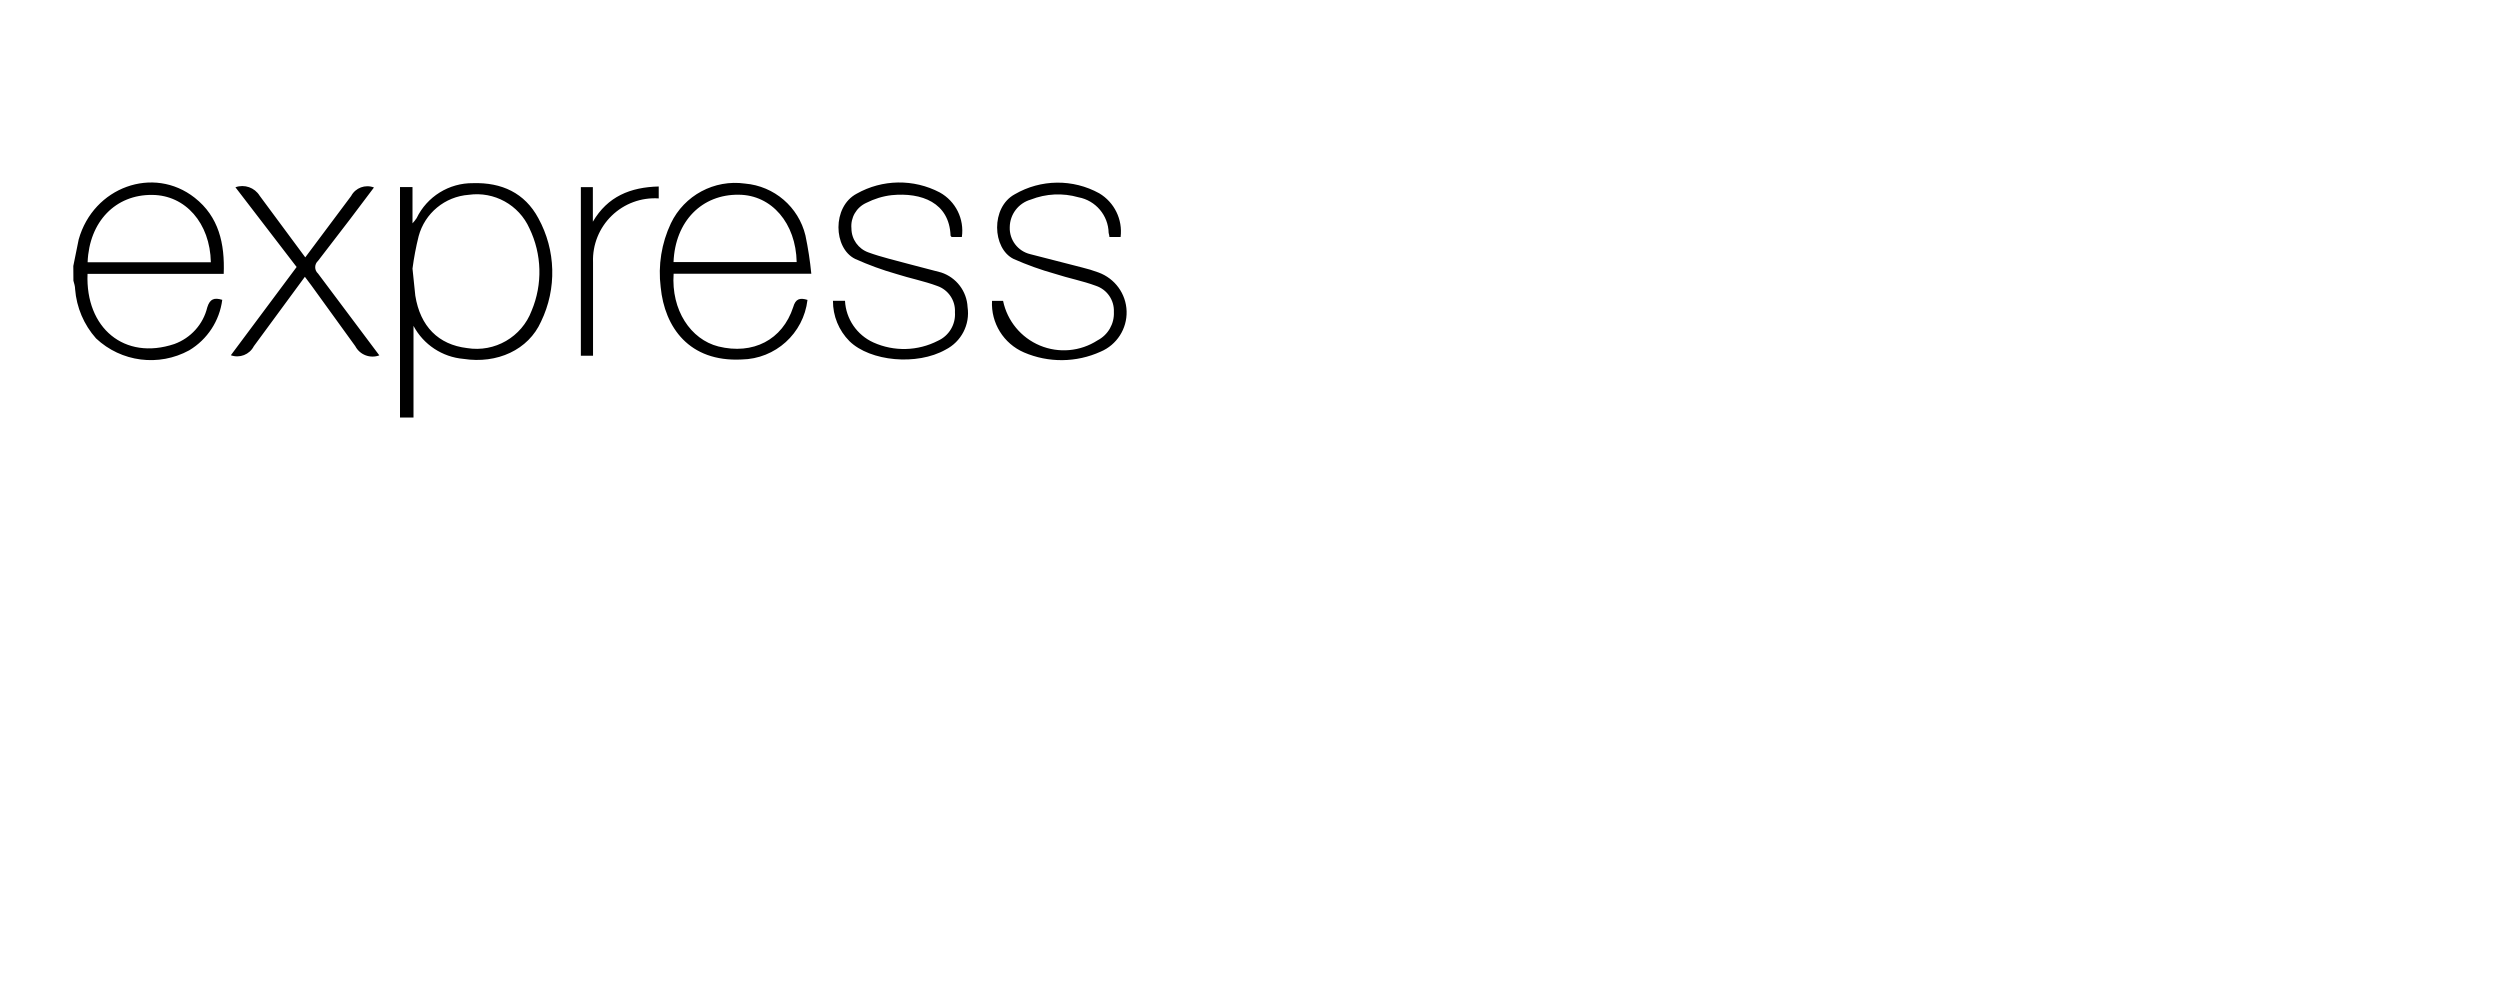
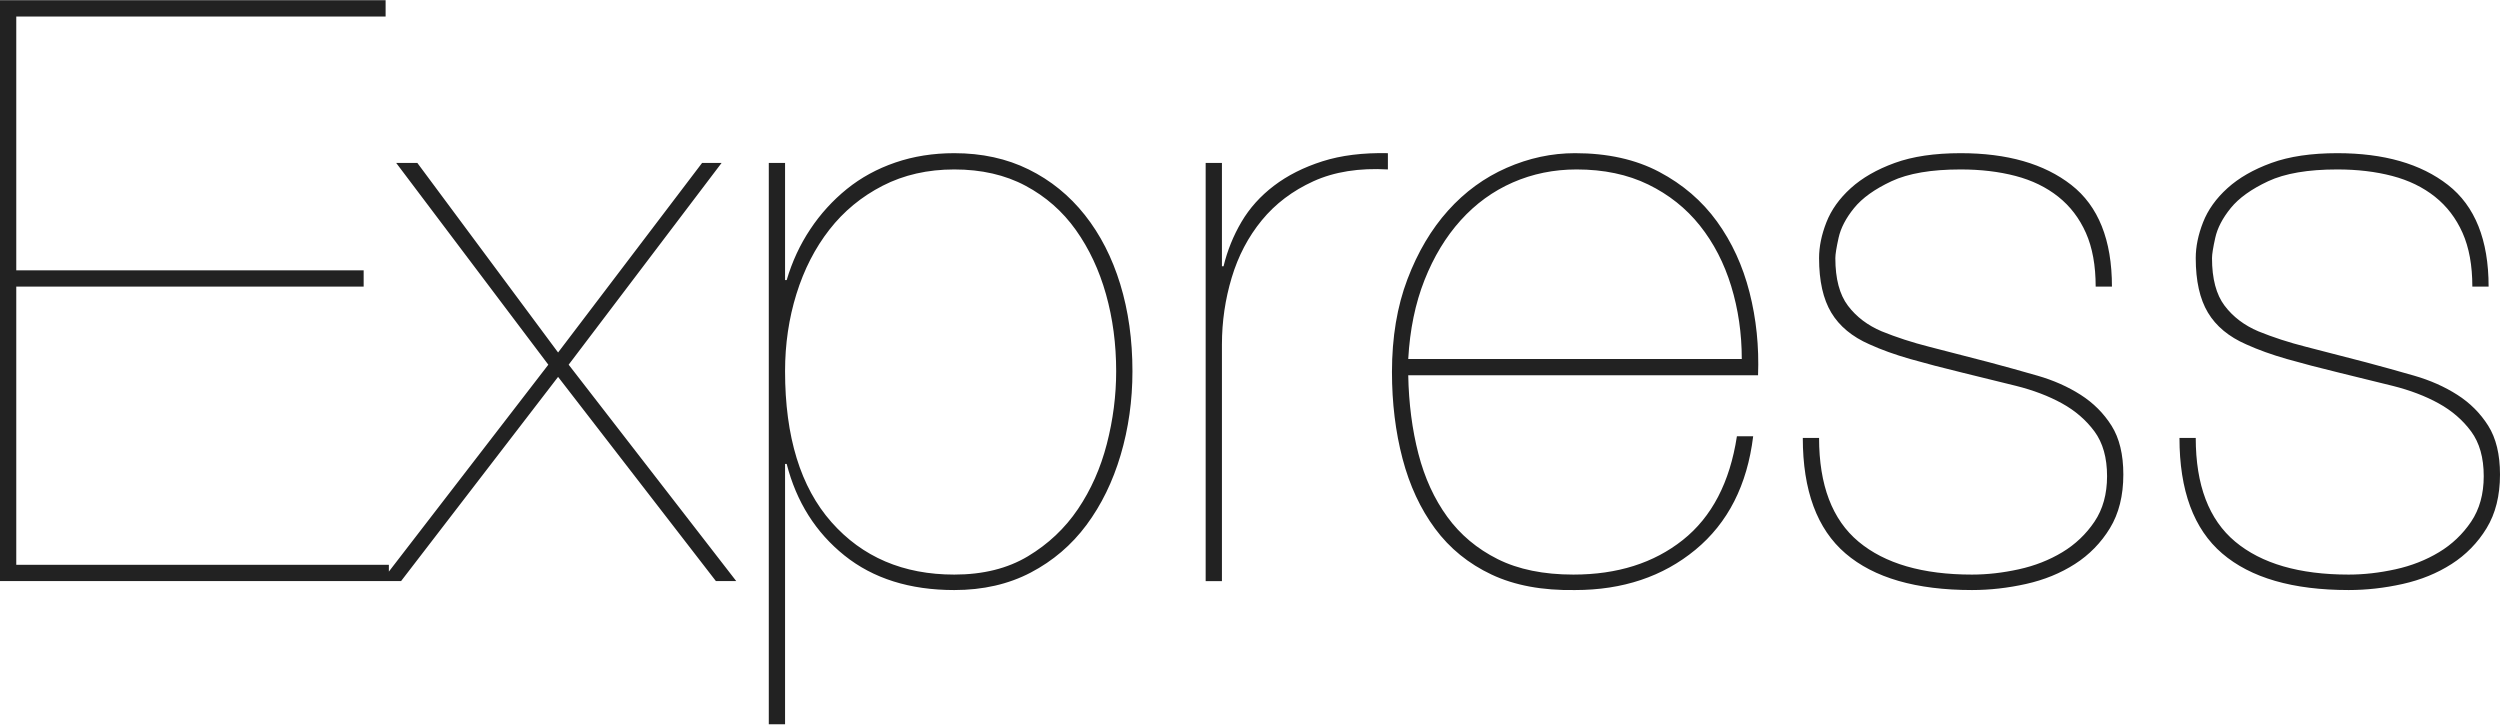
- <svg xmlns="http://www.w3.org/2000/svg" width="250" height="100">
-   <path d="M40 41.753V18.708h1.25v3.625a4.74 4.74 0 0 0 .408-.511c1.044-2.166 3.246-3.533 5.65-3.506 2.85-.085 5.166.97 6.527 3.506a11.27 11.27 0 0 1 .272 10.331c-1.268 2.842-4.4 4.255-7.753 3.736a6.27 6.27 0 0 1-5.004-3.302v9.165zm1.25-14.893l.28 2.706c.494 3.08 2.315 4.9 5.174 5.242a5.88 5.88 0 0 0 6.459-3.736c1.112-2.65 1.03-5.65-.22-8.238a5.76 5.76 0 0 0-6.068-3.353 5.61 5.61 0 0 0-5.012 4.144 28.62 28.62 0 0 0-.613 3.234zm39.498 3.132a6.74 6.74 0 0 1-6.587 5.957c-5.242.264-7.702-3.217-8.093-7.234a11.59 11.59 0 0 1 1.021-6.383 7.12 7.12 0 0 1 7.412-3.974 6.81 6.81 0 0 1 6.042 5.183 34.97 34.97 0 0 1 .587 3.83H67.363c-.255 3.642 1.702 6.57 4.476 7.276 3.455.85 6.408-.647 7.48-3.932.238-.843.672-.962 1.438-.723zm-13.395-3.787h12.314c-.077-3.88-2.493-6.7-5.77-6.732-3.7-.06-6.383 2.647-6.544 6.732zm15.94 3.872H84.5a4.84 4.84 0 0 0 2.842 4.17 7.43 7.43 0 0 0 6.451-.17 2.9 2.9 0 0 0 1.702-2.851 2.63 2.63 0 0 0-1.77-2.63c-1.328-.494-2.74-.766-4.093-1.2a30 30 0 0 1-4.119-1.506c-2.18-1.064-2.315-5.208.153-6.52a8.69 8.69 0 0 1 8.306-.128c1.594.88 2.475 2.657 2.213 4.46H95.15c0-.05-.094-.094-.094-.145-.128-3.3-2.902-4.332-5.88-4.042-.9.1-1.753.372-2.553.774a2.55 2.55 0 0 0-1.48 2.553 2.55 2.55 0 0 0 1.702 2.4c1.3.477 2.68.783 4.025 1.157l3.25.85a3.84 3.84 0 0 1 2.638 3.464c.26 1.745-.63 3.46-2.204 4.255-2.842 1.608-7.523 1.183-9.608-.85-1.067-1.073-1.662-2.53-1.65-4.042zm28.78-6.374h-1.132c0-.153-.06-.3-.077-.417a3.7 3.7 0 0 0-3.013-3.557 7.43 7.43 0 0 0-4.774.23 2.9 2.9 0 0 0-2.102 2.766 2.67 2.67 0 0 0 2.042 2.689l5.174 1.328a14.39 14.39 0 0 1 1.65.502c1.65.6 2.77 2.132 2.82 3.883a4.25 4.25 0 0 1-2.6 4.04 9.47 9.47 0 0 1-7.659.077 5.31 5.31 0 0 1-3.2-5.157h1.106c.416 2.005 1.793 3.675 3.682 4.465s4.046.596 5.764-.516a3.04 3.04 0 0 0 1.634-2.842 2.63 2.63 0 0 0-1.796-2.613c-1.328-.494-2.74-.757-4.093-1.2a30.15 30.15 0 0 1-4.144-1.489c-2.128-1.047-2.298-5.157.128-6.468a8.57 8.57 0 0 1 8.442-.094 4.45 4.45 0 0 1 2.136 4.366zm-74.13 11.83a1.95 1.95 0 0 1-2.417-.919l-4.4-6.085-.638-.85-5.106 6.944a1.87 1.87 0 0 1-2.298.902l6.578-8.825-6.12-7.974c.908-.328 1.92.028 2.425.85l4.56 6.16 4.587-6.136a1.83 1.83 0 0 1 2.281-.851L35.02 21.9l-3.217 4.187a.85.85 0 0 0 0 1.268l6.127 8.178zm27.93-16.892v1.2a6.17 6.17 0 0 0-6.57 6.374q0 4.204 0 8.408v.953h-1.217v-16.86h1.2v3.455c1.472-2.52 3.744-3.455 6.595-3.523zM7.333 26.59l.536-2.647c1.472-5.234 7.472-7.412 11.6-4.17 2.417 1.898 3.02 4.587 2.902 7.617H8.754c-.22 5.412 3.685 8.68 8.68 7.012 1.646-.6 2.885-1.968 3.293-3.668.264-.85.7-.996 1.498-.75a6.91 6.91 0 0 1-3.302 5.047 8 8 0 0 1-9.319-1.191c-1.216-1.367-1.95-3.095-2.093-4.92 0-.3-.1-.58-.17-.85q-.01-.757-.01-1.48zm1.438-.366h12.314c-.077-3.923-2.553-6.706-5.855-6.732-3.676-.05-6.306 2.672-6.468 6.715z" />
+ <svg xmlns="http://www.w3.org/2000/svg" width="2500" height="728" viewBox="0 0 512 149">
+   <path d="M3.332 115.629V58.648h71.144v-3.333H3.332V3.332h75.642V0H0v118.961h79.64v-3.332H3.333zm140.455-82.307l-29.49 38.821-28.825-38.82H81.14l31.157 41.32L78.14 118.96h3.999l32.156-41.82 32.323 41.82h4.165l-34.322-44.319 31.323-41.32h-3.998zm16.994 114.963V94.97h.333c2 7.775 5.943 14.023 11.83 18.744 5.887 4.72 13.384 7.081 22.492 7.081 5.887 0 11.108-1.194 15.662-3.582s8.358-5.637 11.413-9.747c3.054-4.11 5.387-8.886 6.998-14.329 1.61-5.442 2.416-11.163 2.416-17.16 0-6.443-.834-12.386-2.5-17.828-1.666-5.443-4.082-10.164-7.247-14.162-3.166-3.999-6.998-7.11-11.497-9.33-4.498-2.222-9.58-3.333-15.245-3.333-4.332 0-8.358.639-12.079 1.916-3.721 1.278-7.025 3.082-9.913 5.415a36.674 36.674 0 0 0-7.498 8.247c-2.11 3.166-3.721 6.637-4.832 10.414h-.333V33.322h-3.332v114.963h3.332zm34.655-30.657c-10.44 0-18.827-3.582-25.158-10.746-6.331-7.164-9.497-17.467-9.497-30.907 0-5.554.778-10.83 2.333-15.828 1.555-4.998 3.804-9.386 6.747-13.162 2.944-3.777 6.582-6.776 10.913-8.997 4.332-2.222 9.22-3.333 14.662-3.333 5.554 0 10.414 1.111 14.579 3.333 4.165 2.221 7.609 5.248 10.33 9.08s4.776 8.22 6.165 13.162c1.388 4.943 2.082 10.191 2.082 15.745 0 4.999-.638 9.97-1.916 14.912-1.277 4.943-3.249 9.386-5.915 13.33-2.665 3.942-6.08 7.163-10.246 9.663-4.166 2.499-9.192 3.748-15.079 3.748zm54.816 1.333V70.477c0-4.665.666-9.22 2-13.662 1.332-4.443 3.387-8.359 6.164-11.746 2.777-3.388 6.303-6.054 10.58-7.998 4.276-1.944 9.358-2.749 15.245-2.416v-3.332c-5.11-.11-9.58.444-13.412 1.666-3.833 1.222-7.137 2.888-9.914 4.999-2.777 2.11-4.998 4.581-6.664 7.414a33.15 33.15 0 0 0-3.666 9.08h-.333v-21.16h-3.332v85.64h3.332zm38.154-42.153h71.643c.223-5.887-.36-11.551-1.749-16.994-1.388-5.443-3.61-10.275-6.664-14.495-3.055-4.221-6.998-7.609-11.83-10.164-4.832-2.555-10.58-3.832-17.244-3.832-4.777 0-9.442 1-13.996 3-4.554 1.999-8.553 4.914-11.996 8.746-3.443 3.832-6.22 8.525-8.33 14.08-2.11 5.553-3.166 11.884-3.166 18.993 0 6.331.722 12.246 2.166 17.744 1.444 5.498 3.665 10.275 6.664 14.329 3 4.054 6.86 7.192 11.58 9.413 4.72 2.222 10.413 3.277 17.078 3.166 9.774 0 17.994-2.75 24.658-8.247 6.665-5.499 10.608-13.246 11.83-23.243h-3.332c-1.444 9.442-5.138 16.523-11.08 21.243-5.943 4.721-13.412 7.081-22.41 7.081-6.109 0-11.274-1.055-15.495-3.165-4.22-2.11-7.664-4.999-10.33-8.664-2.665-3.666-4.637-7.97-5.914-12.913-1.278-4.942-1.972-10.302-2.083-16.078zm68.311-3.332h-68.31c.332-5.998 1.443-11.385 3.331-16.161 1.889-4.777 4.36-8.859 7.415-12.246 3.054-3.388 6.609-5.97 10.663-7.748 4.054-1.777 8.414-2.666 13.079-2.666 5.554 0 10.44 1.028 14.662 3.083 4.22 2.055 7.747 4.86 10.58 8.414 2.832 3.554 4.97 7.692 6.414 12.412 1.444 4.721 2.166 9.692 2.166 14.912zm72.477-14.828h3.332c0-9.553-2.777-16.495-8.33-20.827-5.555-4.332-13.108-6.498-22.66-6.498-5.332 0-9.83.667-13.496 2-3.665 1.332-6.664 3.054-8.997 5.164-2.332 2.11-3.998 4.443-4.998 6.998-1 2.555-1.5 4.999-1.5 7.331 0 4.665.833 8.386 2.5 11.163 1.666 2.777 4.276 4.943 7.83 6.498 2.444 1.11 5.22 2.11 8.331 3 3.11.888 6.72 1.832 10.83 2.831 3.665.89 7.275 1.778 10.83 2.666 3.554.889 6.692 2.083 9.413 3.582 2.722 1.5 4.943 3.416 6.665 5.749 1.721 2.332 2.582 5.387 2.582 9.163 0 3.666-.86 6.776-2.582 9.33a20.815 20.815 0 0 1-6.581 6.249c-2.666 1.61-5.638 2.776-8.914 3.498-3.277.722-6.47 1.083-9.58 1.083-10.108 0-17.856-2.249-23.243-6.747-5.387-4.499-8.08-11.58-8.08-21.244h-3.333c0 10.775 2.916 18.661 8.747 23.66 5.832 4.998 14.468 7.497 25.909 7.497 3.665 0 7.358-.417 11.08-1.25 3.72-.833 7.053-2.193 9.996-4.082a22.592 22.592 0 0 0 7.164-7.33c1.833-3 2.75-6.665 2.75-10.997 0-4.11-.806-7.442-2.416-9.997-1.611-2.554-3.721-4.665-6.332-6.331-2.61-1.666-5.553-2.971-8.83-3.915a516.08 516.08 0 0 0-9.914-2.75 1726.675 1726.675 0 0 0-12.246-3.165c-3.498-.889-6.747-1.944-9.746-3.166-2.888-1.222-5.193-2.971-6.915-5.248-1.722-2.277-2.582-5.526-2.582-9.747 0-.777.222-2.166.666-4.165.444-2 1.5-4.027 3.166-6.082 1.666-2.054 4.22-3.887 7.664-5.498 3.443-1.61 8.164-2.416 14.162-2.416 4.11 0 7.858.445 11.246 1.333 3.388.889 6.304 2.305 8.747 4.249 2.444 1.944 4.332 4.415 5.665 7.414 1.333 3 2 6.665 2 10.997zm77.141 0h3.332c0-9.553-2.776-16.495-8.33-20.827-5.554-4.332-13.107-6.498-22.66-6.498-5.331 0-9.83.667-13.495 2-3.666 1.332-6.665 3.054-8.997 5.164-2.333 2.11-3.999 4.443-4.999 6.998-1 2.555-1.499 4.999-1.499 7.331 0 4.665.833 8.386 2.5 11.163 1.665 2.777 4.276 4.943 7.83 6.498 2.444 1.11 5.22 2.11 8.33 3 3.11.888 6.72 1.832 10.83 2.831 3.666.89 7.276 1.778 10.83 2.666 3.555.889 6.692 2.083 9.414 3.582 2.721 1.5 4.943 3.416 6.664 5.749 1.722 2.332 2.583 5.387 2.583 9.163 0 3.666-.861 6.776-2.583 9.33a20.815 20.815 0 0 1-6.58 6.249c-2.667 1.61-5.638 2.776-8.915 3.498-3.276.722-6.47 1.083-9.58 1.083-10.108 0-17.855-2.249-23.242-6.747-5.388-4.499-8.081-11.58-8.081-21.244h-3.332c0 10.775 2.915 18.661 8.747 23.66 5.831 4.998 14.467 7.497 25.908 7.497 3.666 0 7.359-.417 11.08-1.25 3.72-.833 7.053-2.193 9.997-4.082a22.592 22.592 0 0 0 7.164-7.33c1.833-3 2.749-6.665 2.749-10.997 0-4.11-.805-7.442-2.416-9.997-1.61-2.554-3.72-4.665-6.331-6.331-2.61-1.666-5.554-2.971-8.83-3.915a516.071 516.071 0 0 0-9.914-2.75 1726.65 1726.65 0 0 0-12.246-3.165c-3.499-.889-6.748-1.944-9.747-3.166-2.888-1.222-5.193-2.971-6.914-5.248-1.722-2.277-2.583-5.526-2.583-9.747 0-.777.222-2.166.667-4.165.444-2 1.5-4.027 3.165-6.082 1.666-2.054 4.221-3.887 7.664-5.498 3.444-1.61 8.164-2.416 14.163-2.416 4.11 0 7.858.445 11.246 1.333 3.388.889 6.303 2.305 8.747 4.249 2.444 1.944 4.332 4.415 5.665 7.414 1.333 3 2 6.665 2 10.997z" fill="#222" />
</svg>
